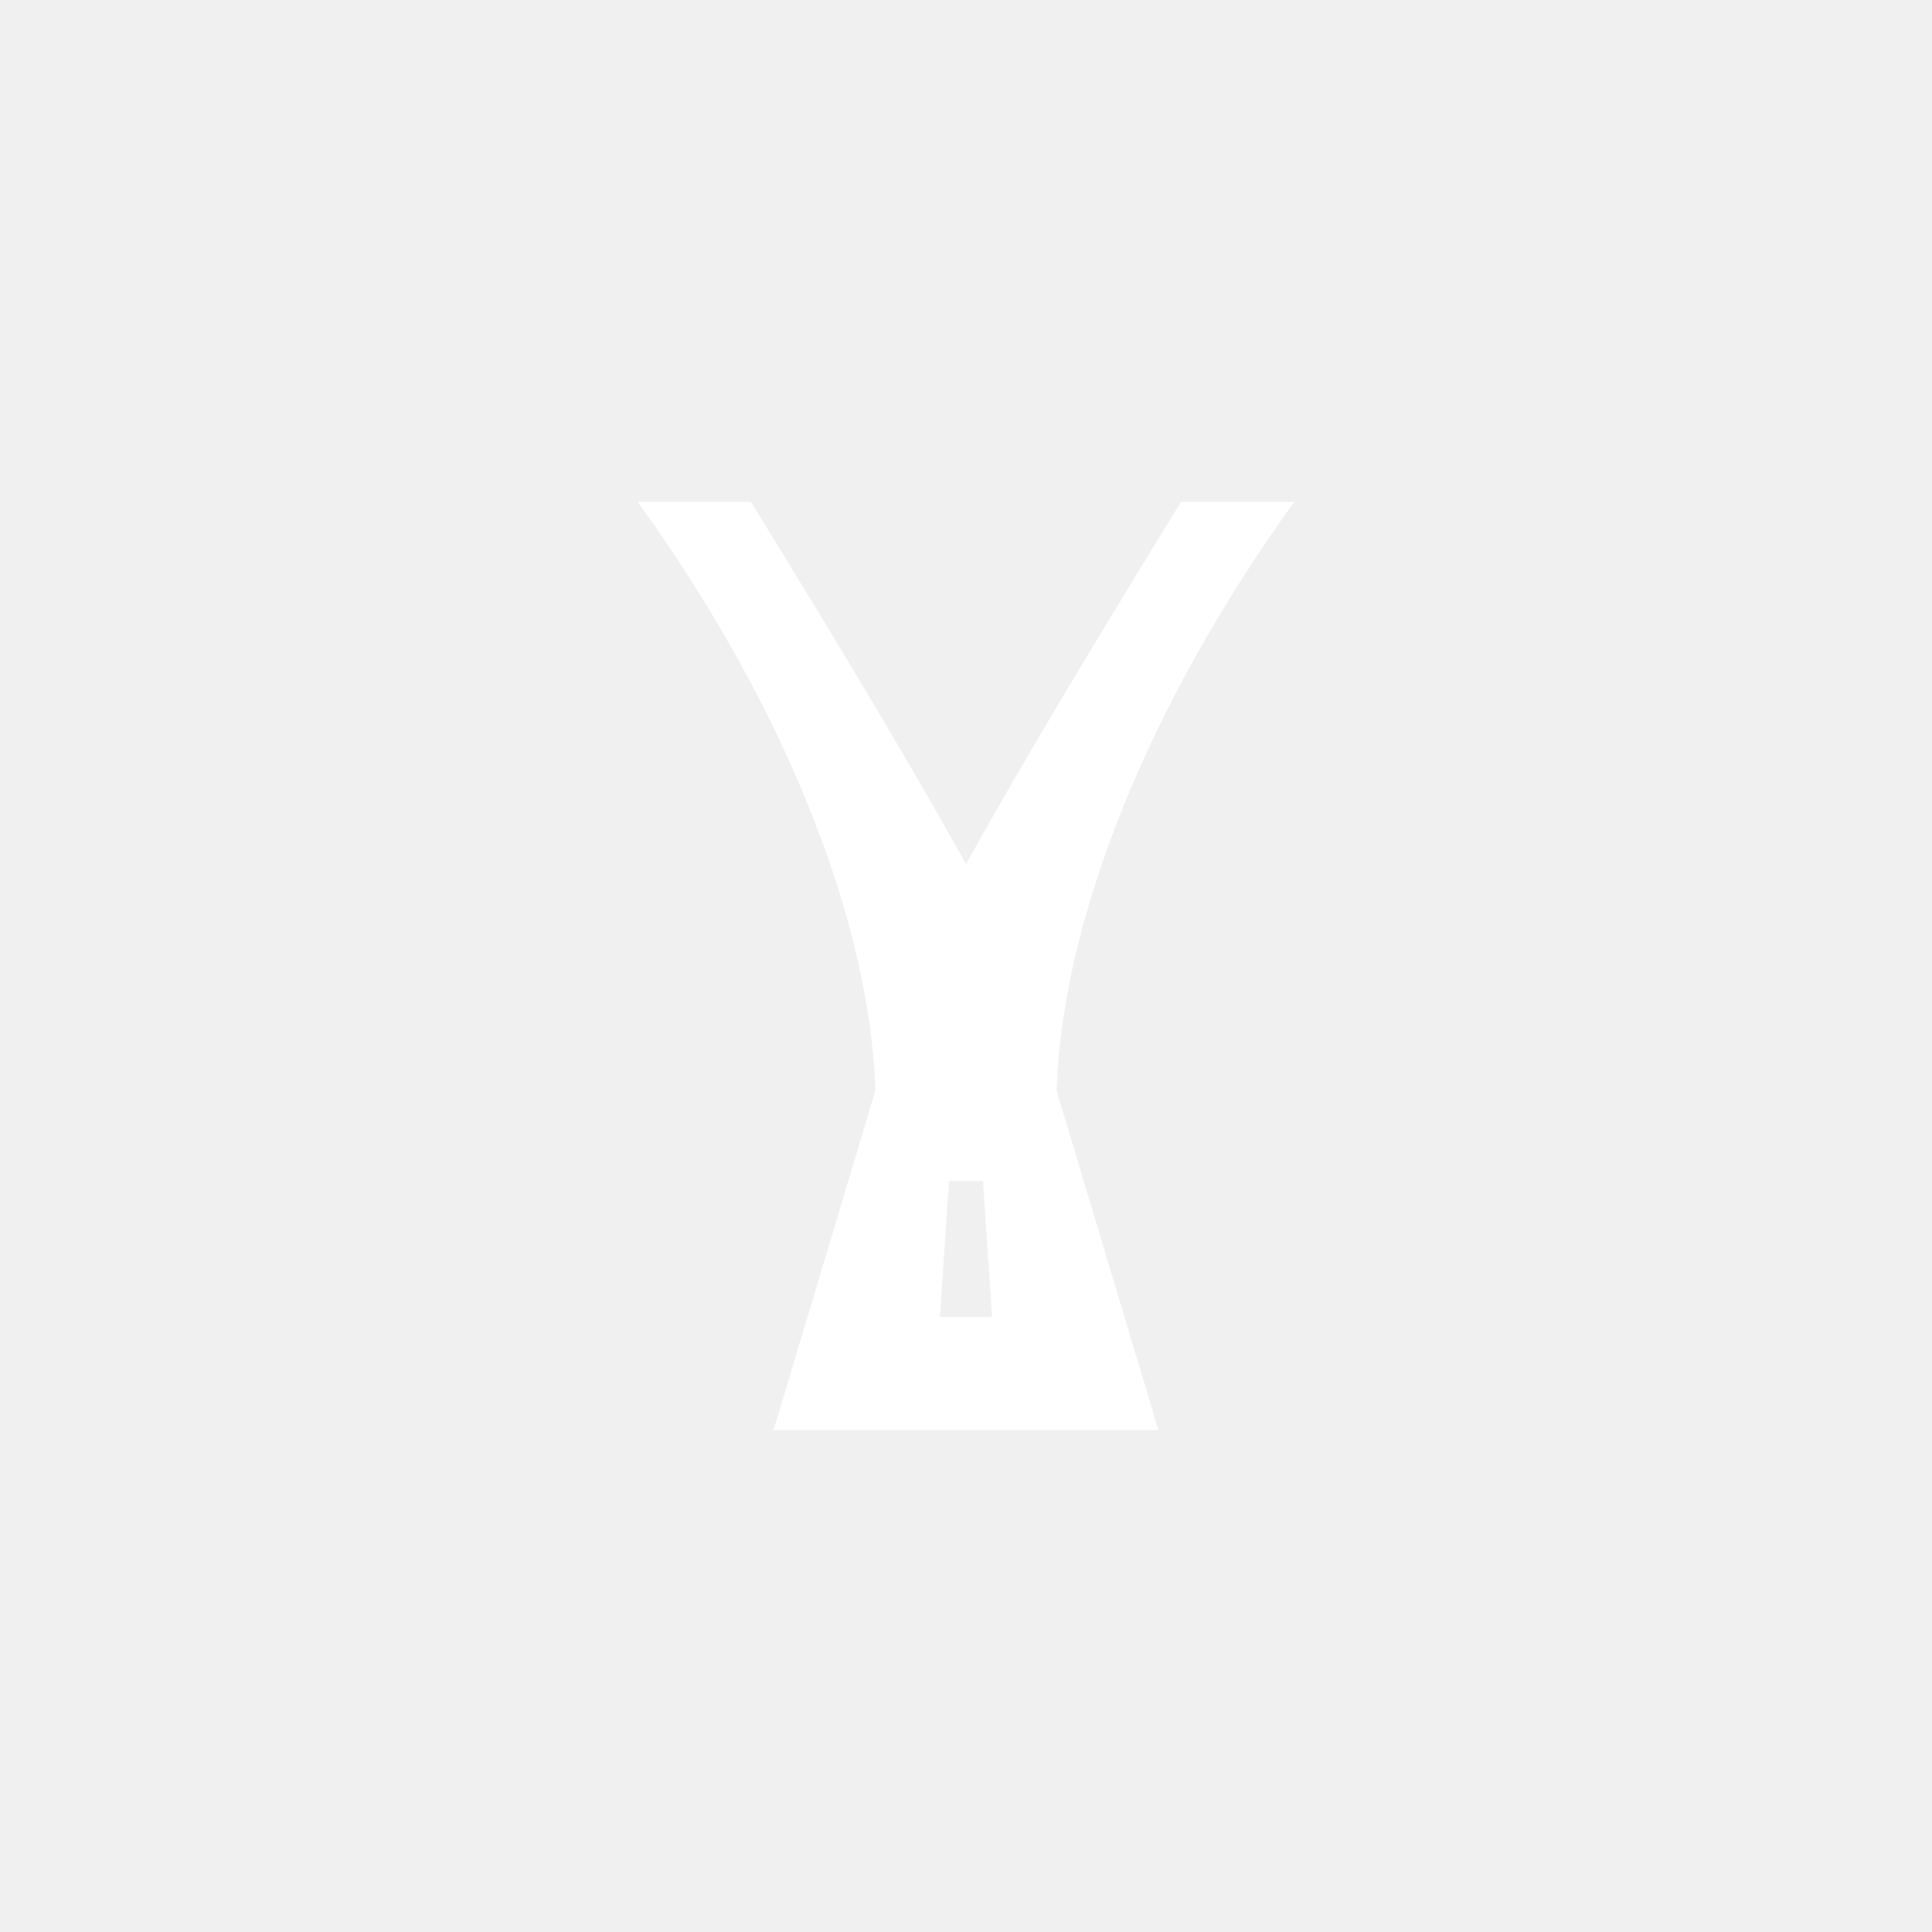
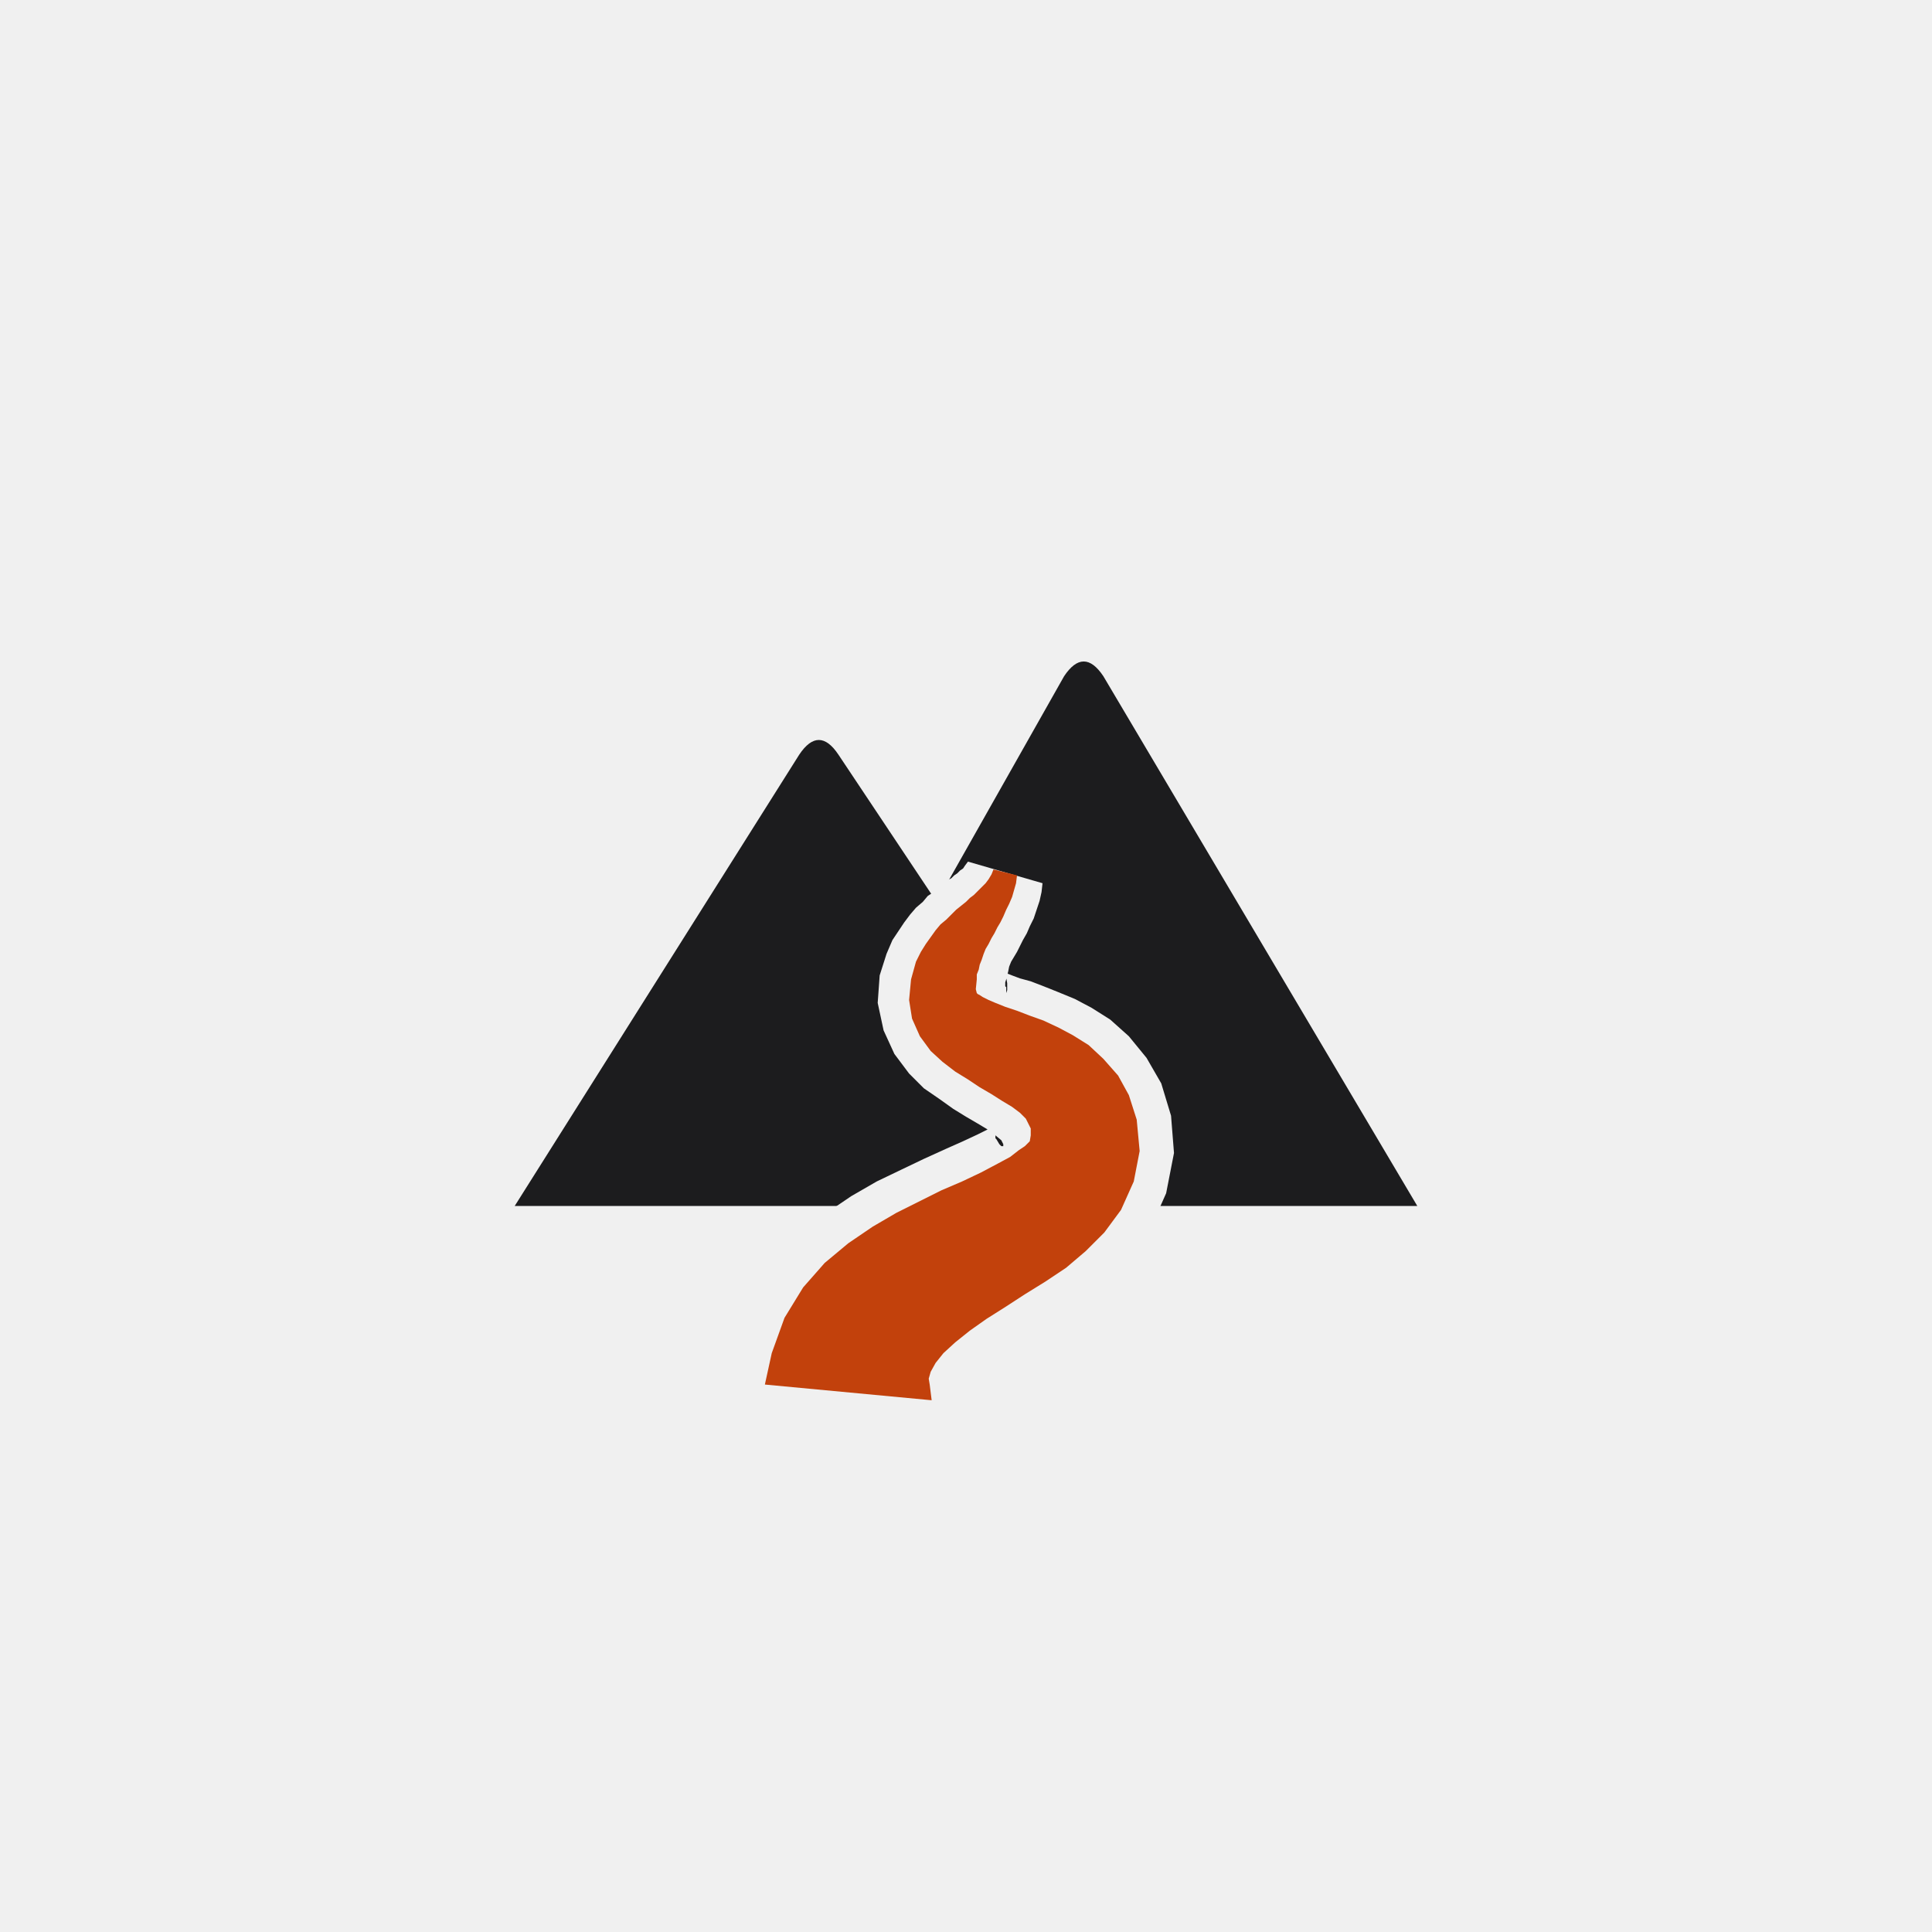
<svg xmlns="http://www.w3.org/2000/svg" width="1024" height="1024" viewBox="0 0 1024 1024" role="img" aria-label="YOLCHU adaptive icon foreground">
-   <path transform="translate(212 206) scale(6)" fill="#FFFFFF" fill-rule="evenodd" d="M33 92H67L58 62C58.5 47 66 28 79 10H69C61 23 55 33 50 42C45 33 39 23 31 10H21C34 28 41.5 47 42 62ZM48.5 70H51.5L52.3 82H47.7Z" />
+   <defs>
+     <mask id="yolchu-gap" maskUnits="userSpaceOnUse" x="-10" y="-10" width="120" height="120">
+       <rect x="-10" y="-10" width="120" height="120" fill="#fff" />
+       <path fill="#000" d="M50.4 96.2L50.1 95L49.9 95.1L49.6 95L49.7 94.6L50.2 93.9L51.1 93L52.3 91.9L53.9 90.8L55.8 89.6L57.8 88.3L59.9 86.9L62.2 85.3L64.4 83.4L66.7 81.2L68.8 78.3L70.4 74.7L71.2 70.6L70.9 66.8L69.9 63.5L68.4 60.9L66.6 58.7L64.7 57L62.8 55.8L61.1 54.9L59.4 54.2L57.9 53.6L56.6 53.1L55.5 52.8L54.7 52.5L54.2 52.3L54 52.4L54.1 52.7L54.2 53.3L54.2 54L54.1 54.3L54.1 53.7L54 53.6L54 53.2L54.1 52.9L54.2 52.5L54.3 52.1L54.4 51.6L54.6 51.1L54.9 50.6L55.2 50.1L55.5 49.5L55.8 48.9L56.2 48.2L56.5 47.5L56.9 46.7L57.2 45.8L57.5 44.9L57.7 44L57.8 43.1L50.2 40.9L49.9 41.3L49.7 41.6L49.4 41.8L49.1 42.1L48.8 42.3L48.5 42.6L48.1 42.8L47.7 43.2L47.2 43.5L46.7 44L46.1 44.4L45.6 45L44.9 45.6L44.3 46.3L43.7 47.1L43.1 48L42.5 48.9L41.9 50.3L41.2 52.5L41 55.3L41.6 58.1L42.7 60.5L44.2 62.5L45.7 64L47.3 65.1L48.7 66.1L50 66.9L51.2 67.6L52.2 68.2L53 68.8L53.6 69.3L53.8 69.7L53.8 69.9L53.6 69.9L53.4 69.7L53.1 69.2L53 69.1L53 68.4L53 67.9L52.8 67.9L52.2 68.2L51.2 68.7L49.7 69.4L47.9 70.2L45.7 71.2L43.4 72.3L40.9 73.5L38.3 75L35.5 76.9L32.8 79.2L30.2 82.2L27.9 85.9L26.3 90.3L25.6 93.8Z" />
+     </mask>
+   </defs>
+   <g transform="translate(252 244) scale(5.2)">
+     <path fill="#1C1C1E" mask="url(#yolchu-gap)" d="M4 76L33 30Q35 27 37 30L47 45L60 22Q62 19 64 22L96 76Z" />
+     <path fill="#C2410C" d="M46.5 95.8L46.3 94.2L46.2 93.6L46.4 92.9L46.9 92L47.7 91L48.9 89.9L50.4 88.7L52.1 87.5L54 86.3L56 85L58.1 83.7L60.2 82.3L62.2 80.6L64.1 78.7L65.8 76.4L67.1 73.5L67.7 70.4L67.4 67.2L66.6 64.7L65.5 62.7L64 61L62.5 59.6L60.9 58.6L59.4 57.8L57.9 57.1L56.5 56.6L55.2 56.1L54 55.7L53 55.3L52.3 55L51.7 54.7L51.4 54.5L51.2 54.4L51.1 54.3L51 53.9L51.1 52.9L51.1 52.4L51.3 51.9L51.4 51.4L51.6 50.9L51.8 50.3L52 49.8L52.3 49.3L52.6 48.7L52.9 48.2L53.2 47.6L53.5 47.1L53.8 46.5L54.1 45.8L54.4 45.2L54.7 44.5L54.9 43.8L55.1 43.1L55.2 42.3L52.8 41.7L52.6 42.2L52.3 42.7L52 43.1L51.6 43.5L51.2 43.9L50.8 44.3L50.4 44.6L50 45L49.5 45.4L49 45.8L48.5 46.3L48 46.8L47.4 47.3L46.9 47.9L46.4 48.6L45.9 49.3L45.4 50.1L44.9 51.1L44.4 52.9L44.2 55L44.5 56.9L45.3 58.7L46.4 60.2L47.6 61.3L48.9 62.3L50.2 63.1L51.4 63.9L52.6 64.6L53.7 65.3L54.7 65.9L55.5 66.5L56.1 67.1L56.4 67.7L56.6 68.1L56.6 68.5L56.6 68.8L56.5 69.4L56.3 69.6L56 69.9L55.4 70.3L54.5 71L53.2 71.7L51.5 72.6L49.6 73.5L47.5 74.4L45.3 75.5L42.9 76.7L40.5 78.1L38 79.8L35.6 81.8L33.4 84.3L31.5 87.4L30.2 91L29.5 94.2Z" />
+   </g>
</svg>
